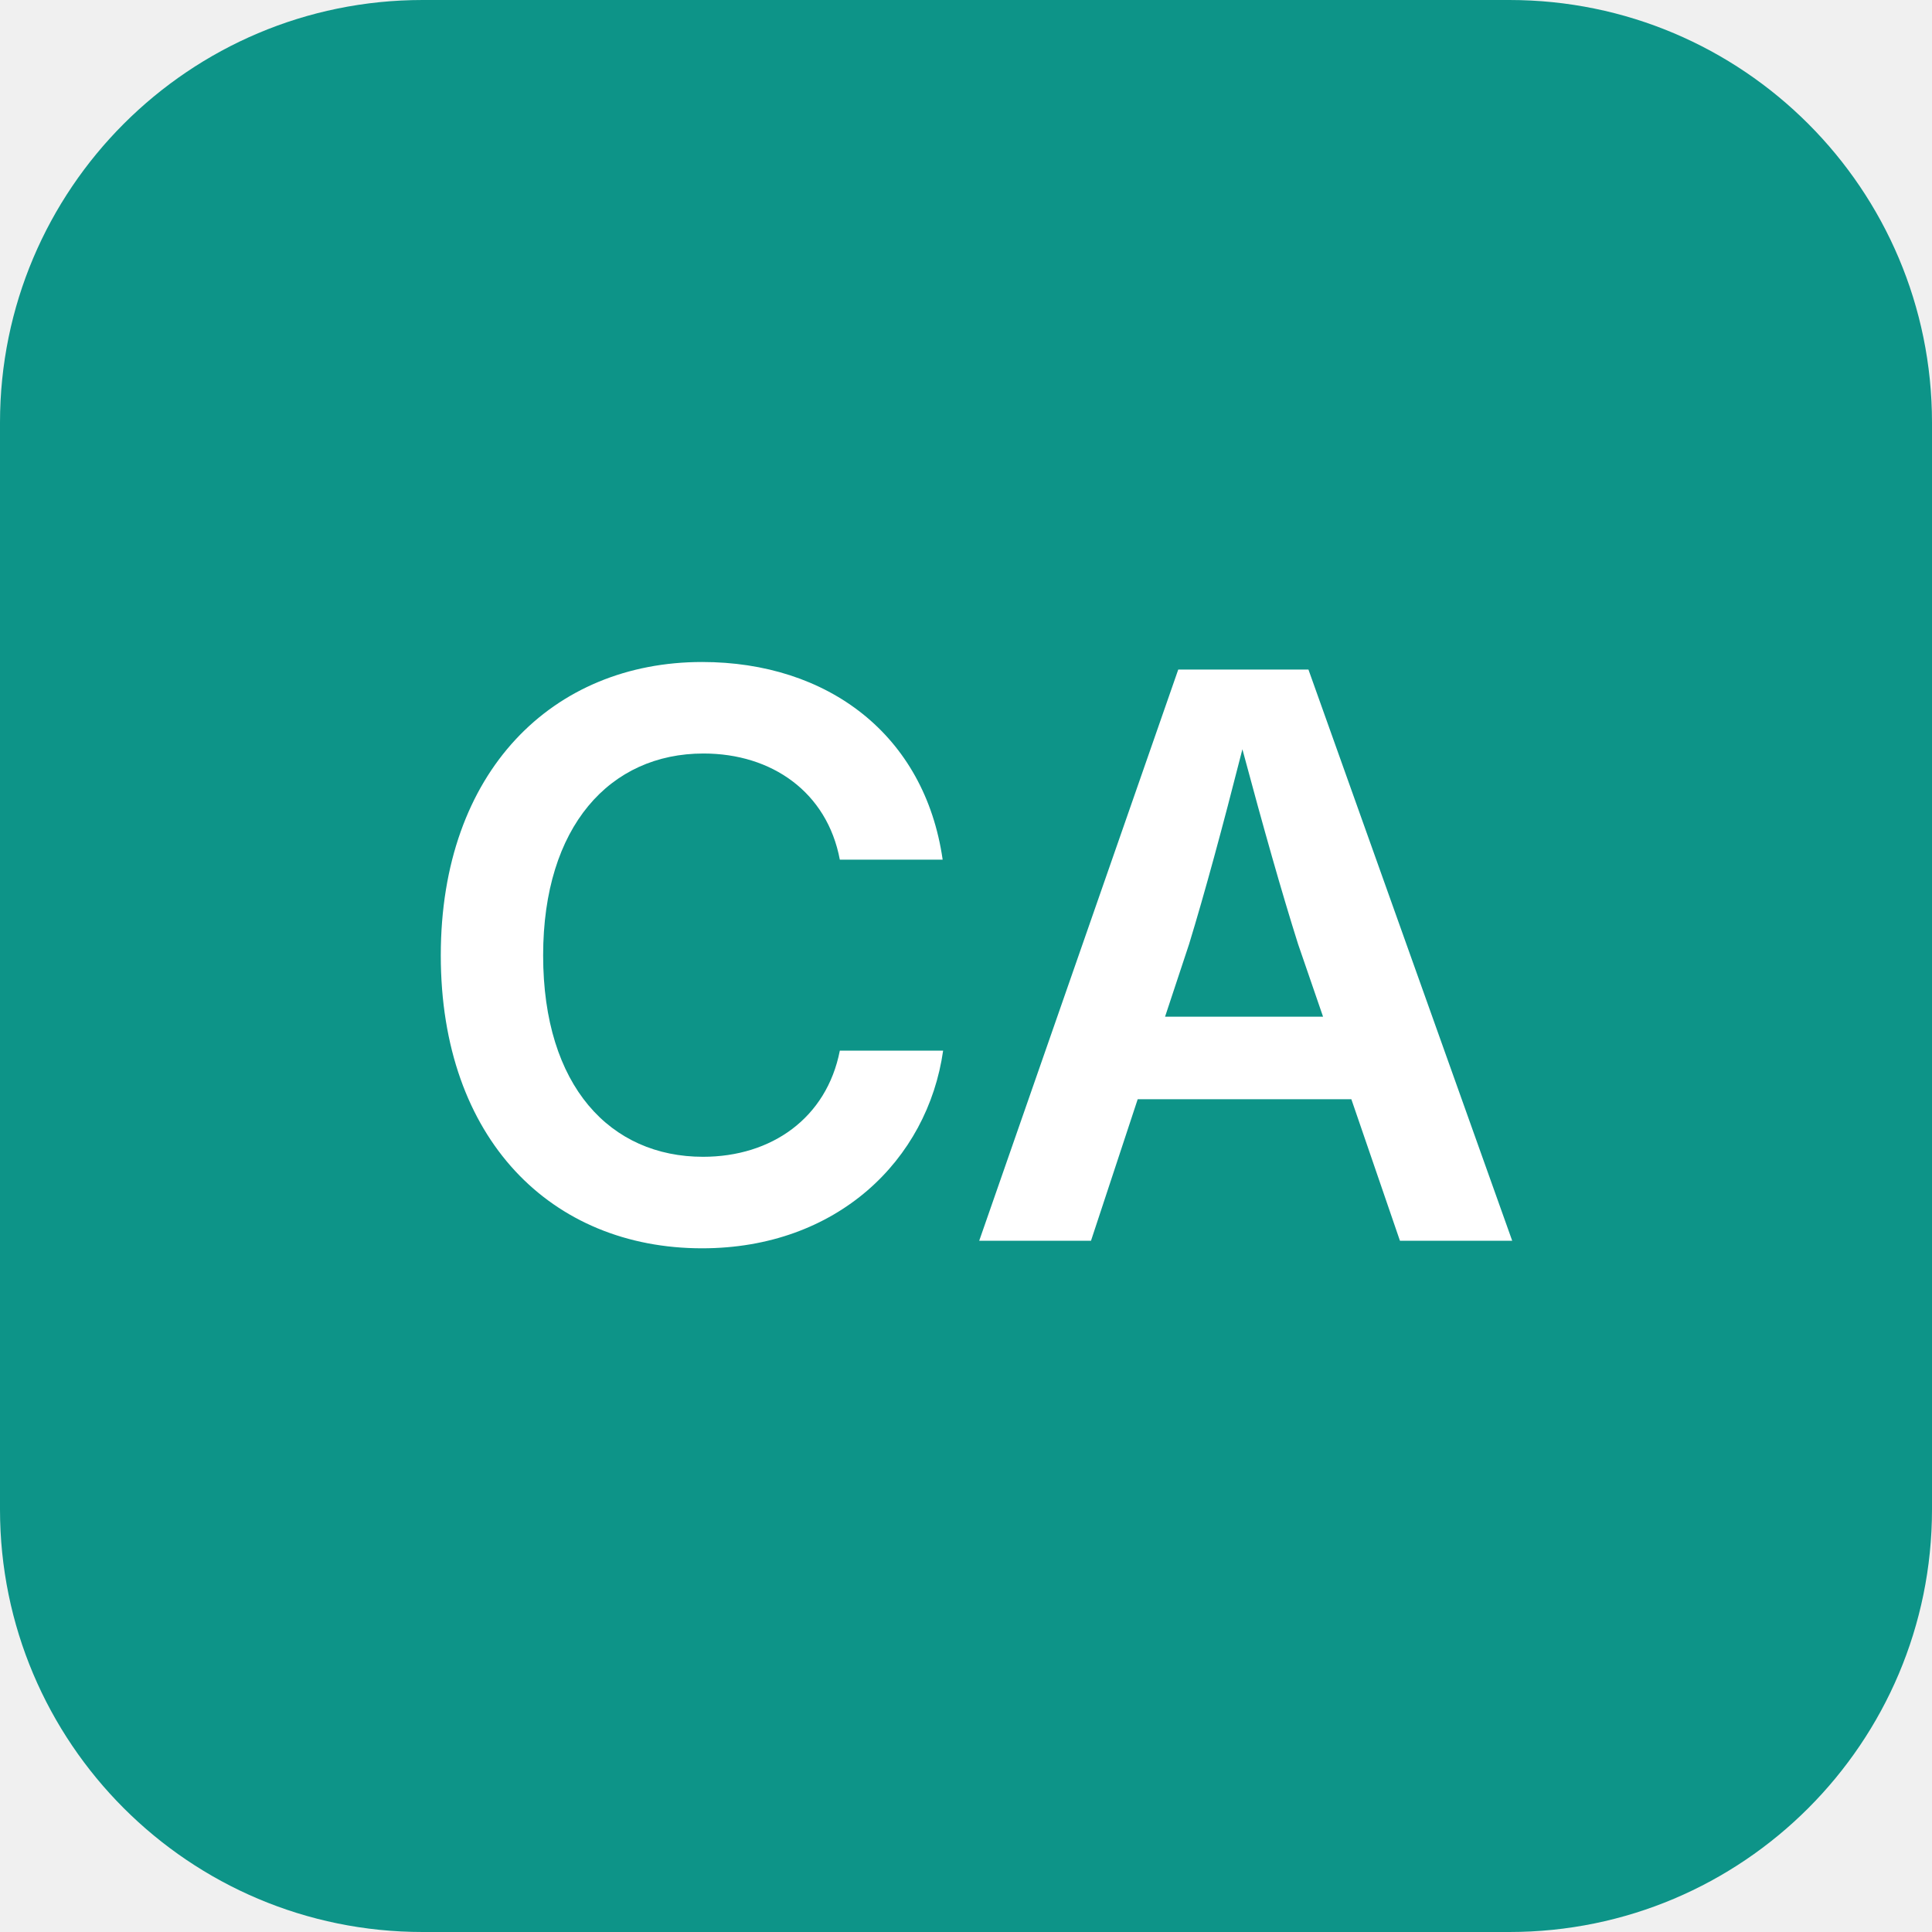
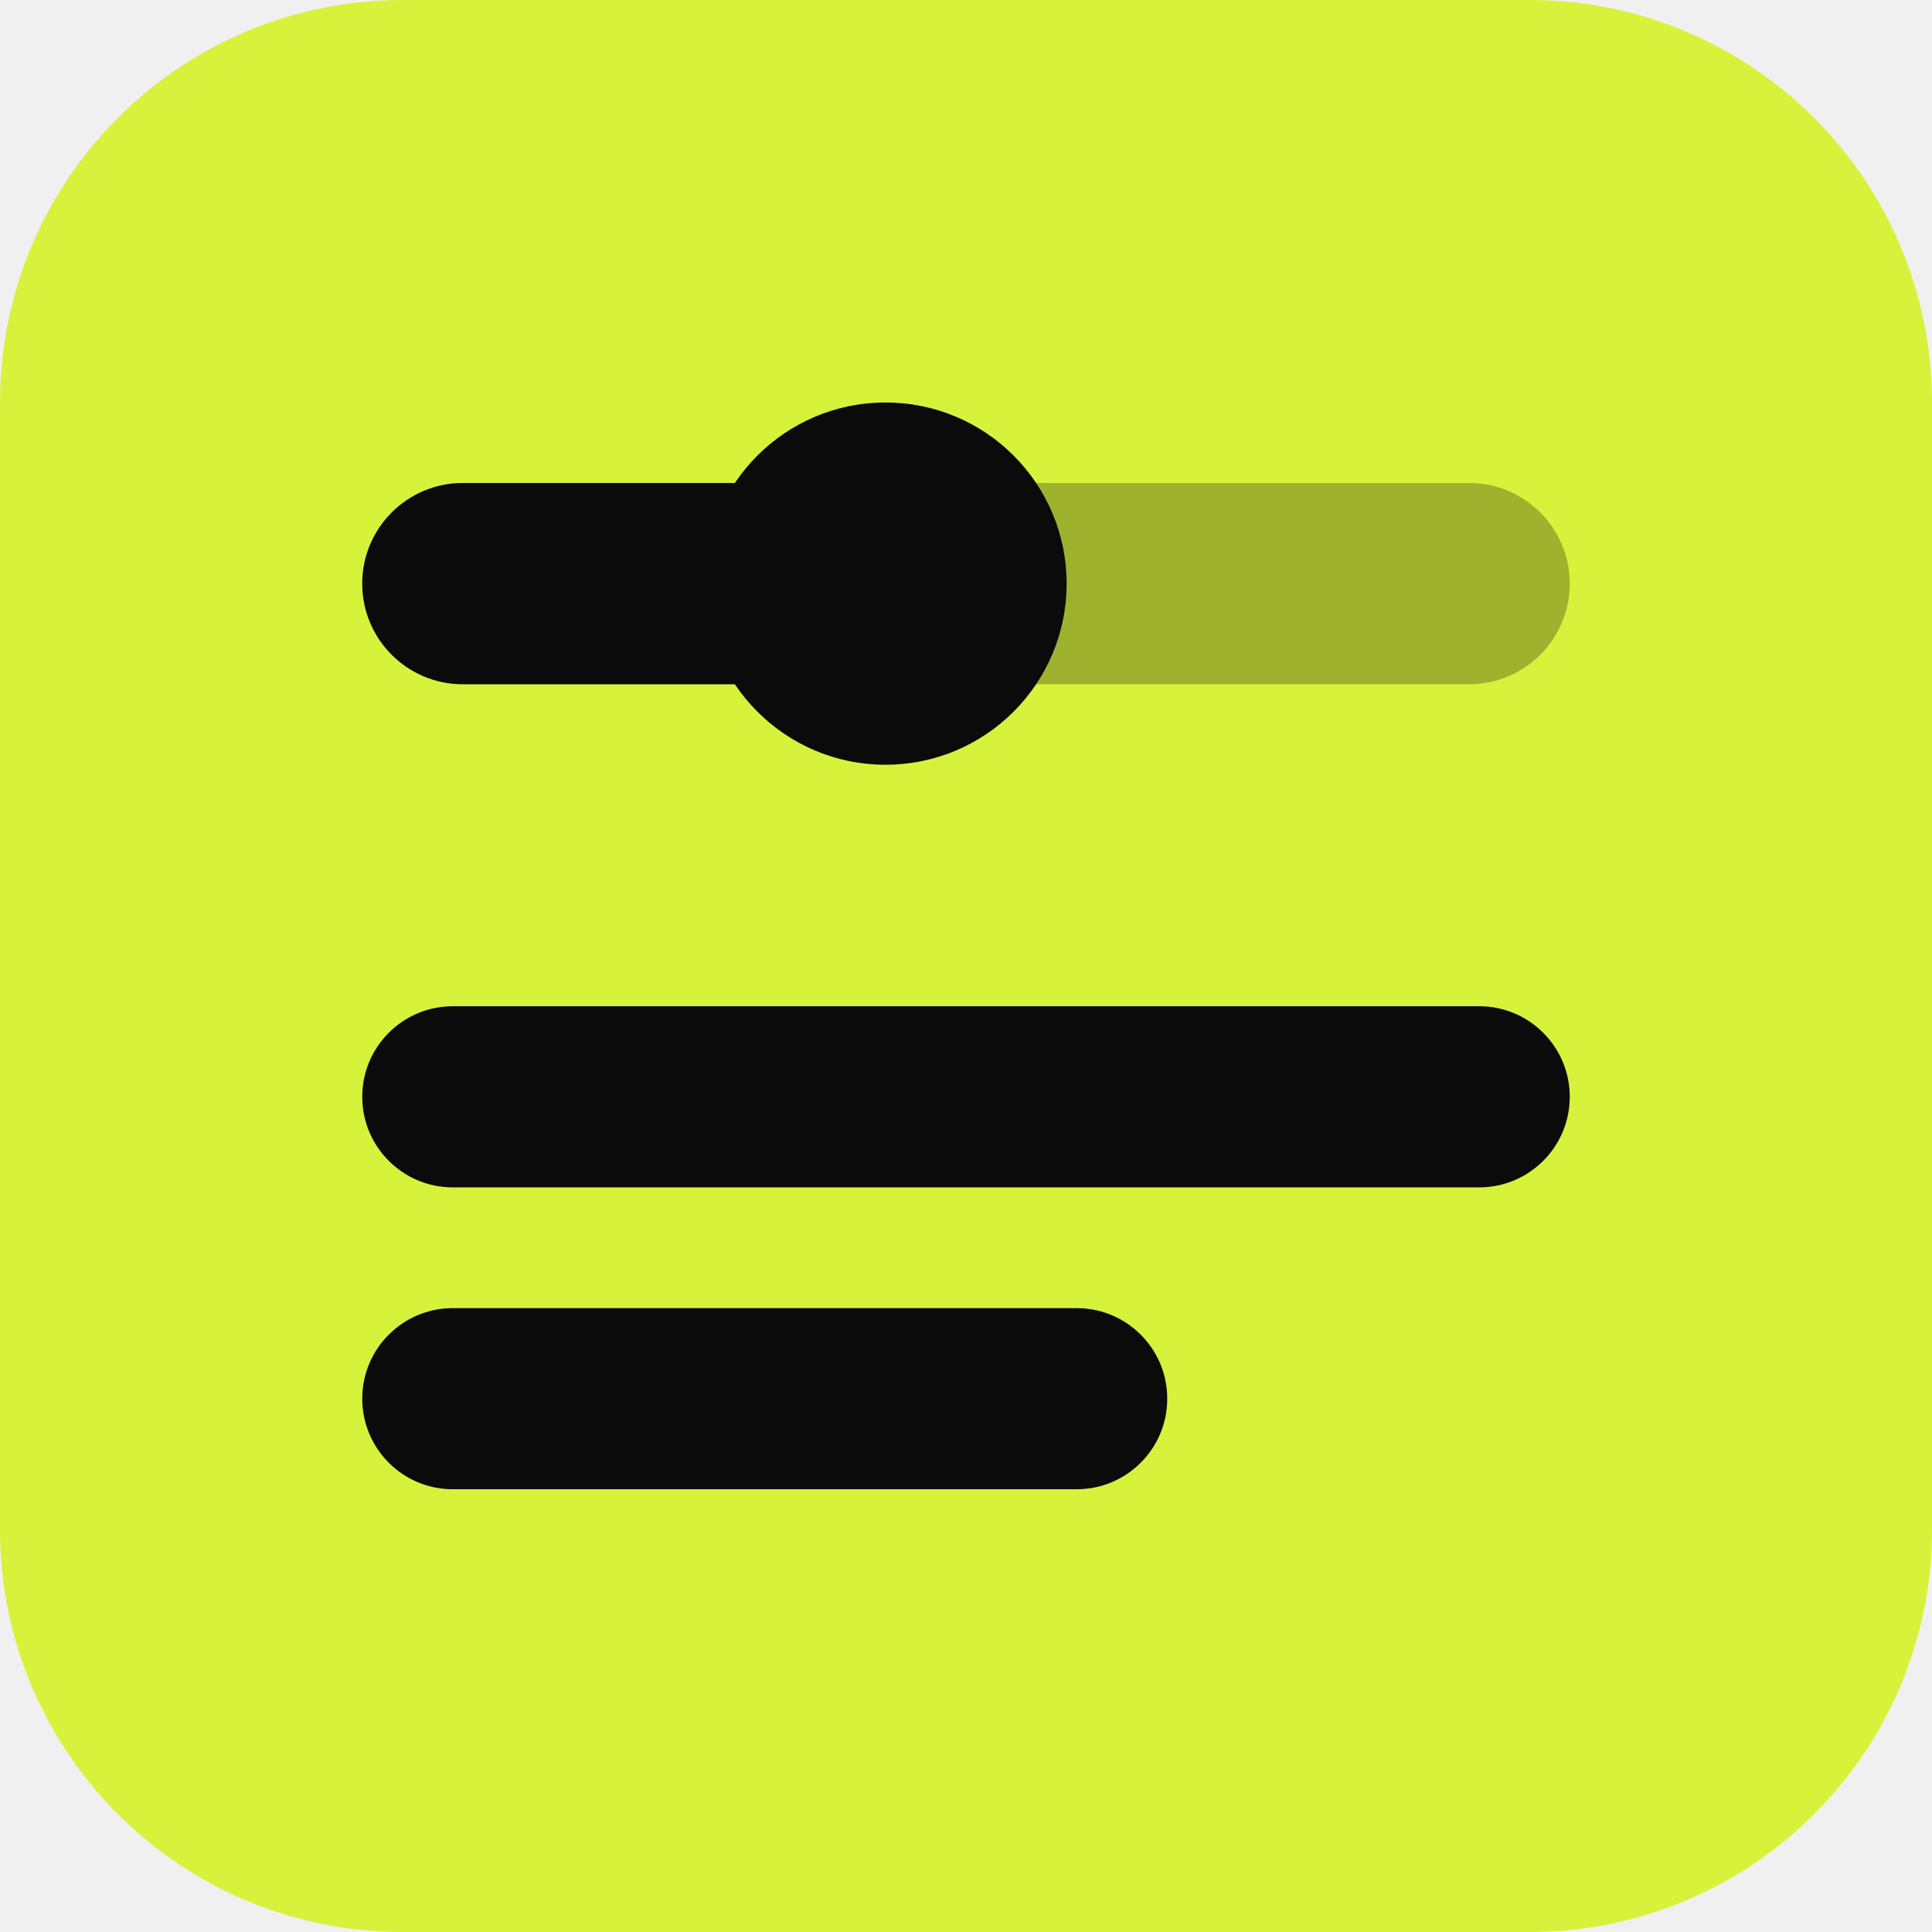
- <svg xmlns="http://www.w3.org/2000/svg" viewBox="0 0 64 64">
-   <rect width="64" height="64" rx="14" fill="#0d9488" />
-   <text x="32" y="32" dy="0.35em" text-anchor="middle" font-family="ui-sans-serif, system-ui, -apple-system, sans-serif" font-size="26" font-weight="600" fill="#ffffff">CA</text>
+ <svg xmlns="http://www.w3.org/2000/svg" viewBox="0 0 96 96">
+   <rect width="96" height="96" rx="20" fill="#D7F23B" />
+   <g fill="#0B0B0C">
+     <rect x="18" y="24" width="60" height="10" rx="5" fill-opacity="0.28" />
+     <rect x="18" y="24" width="28" height="10" rx="5" />
+     <circle cx="44" cy="29" r="9" />
+     <rect x="18" y="50" width="60" height="9" rx="4.5" />
+     <rect x="18" y="65" width="40" height="9" rx="4.5" />
+   </g>
</svg>
